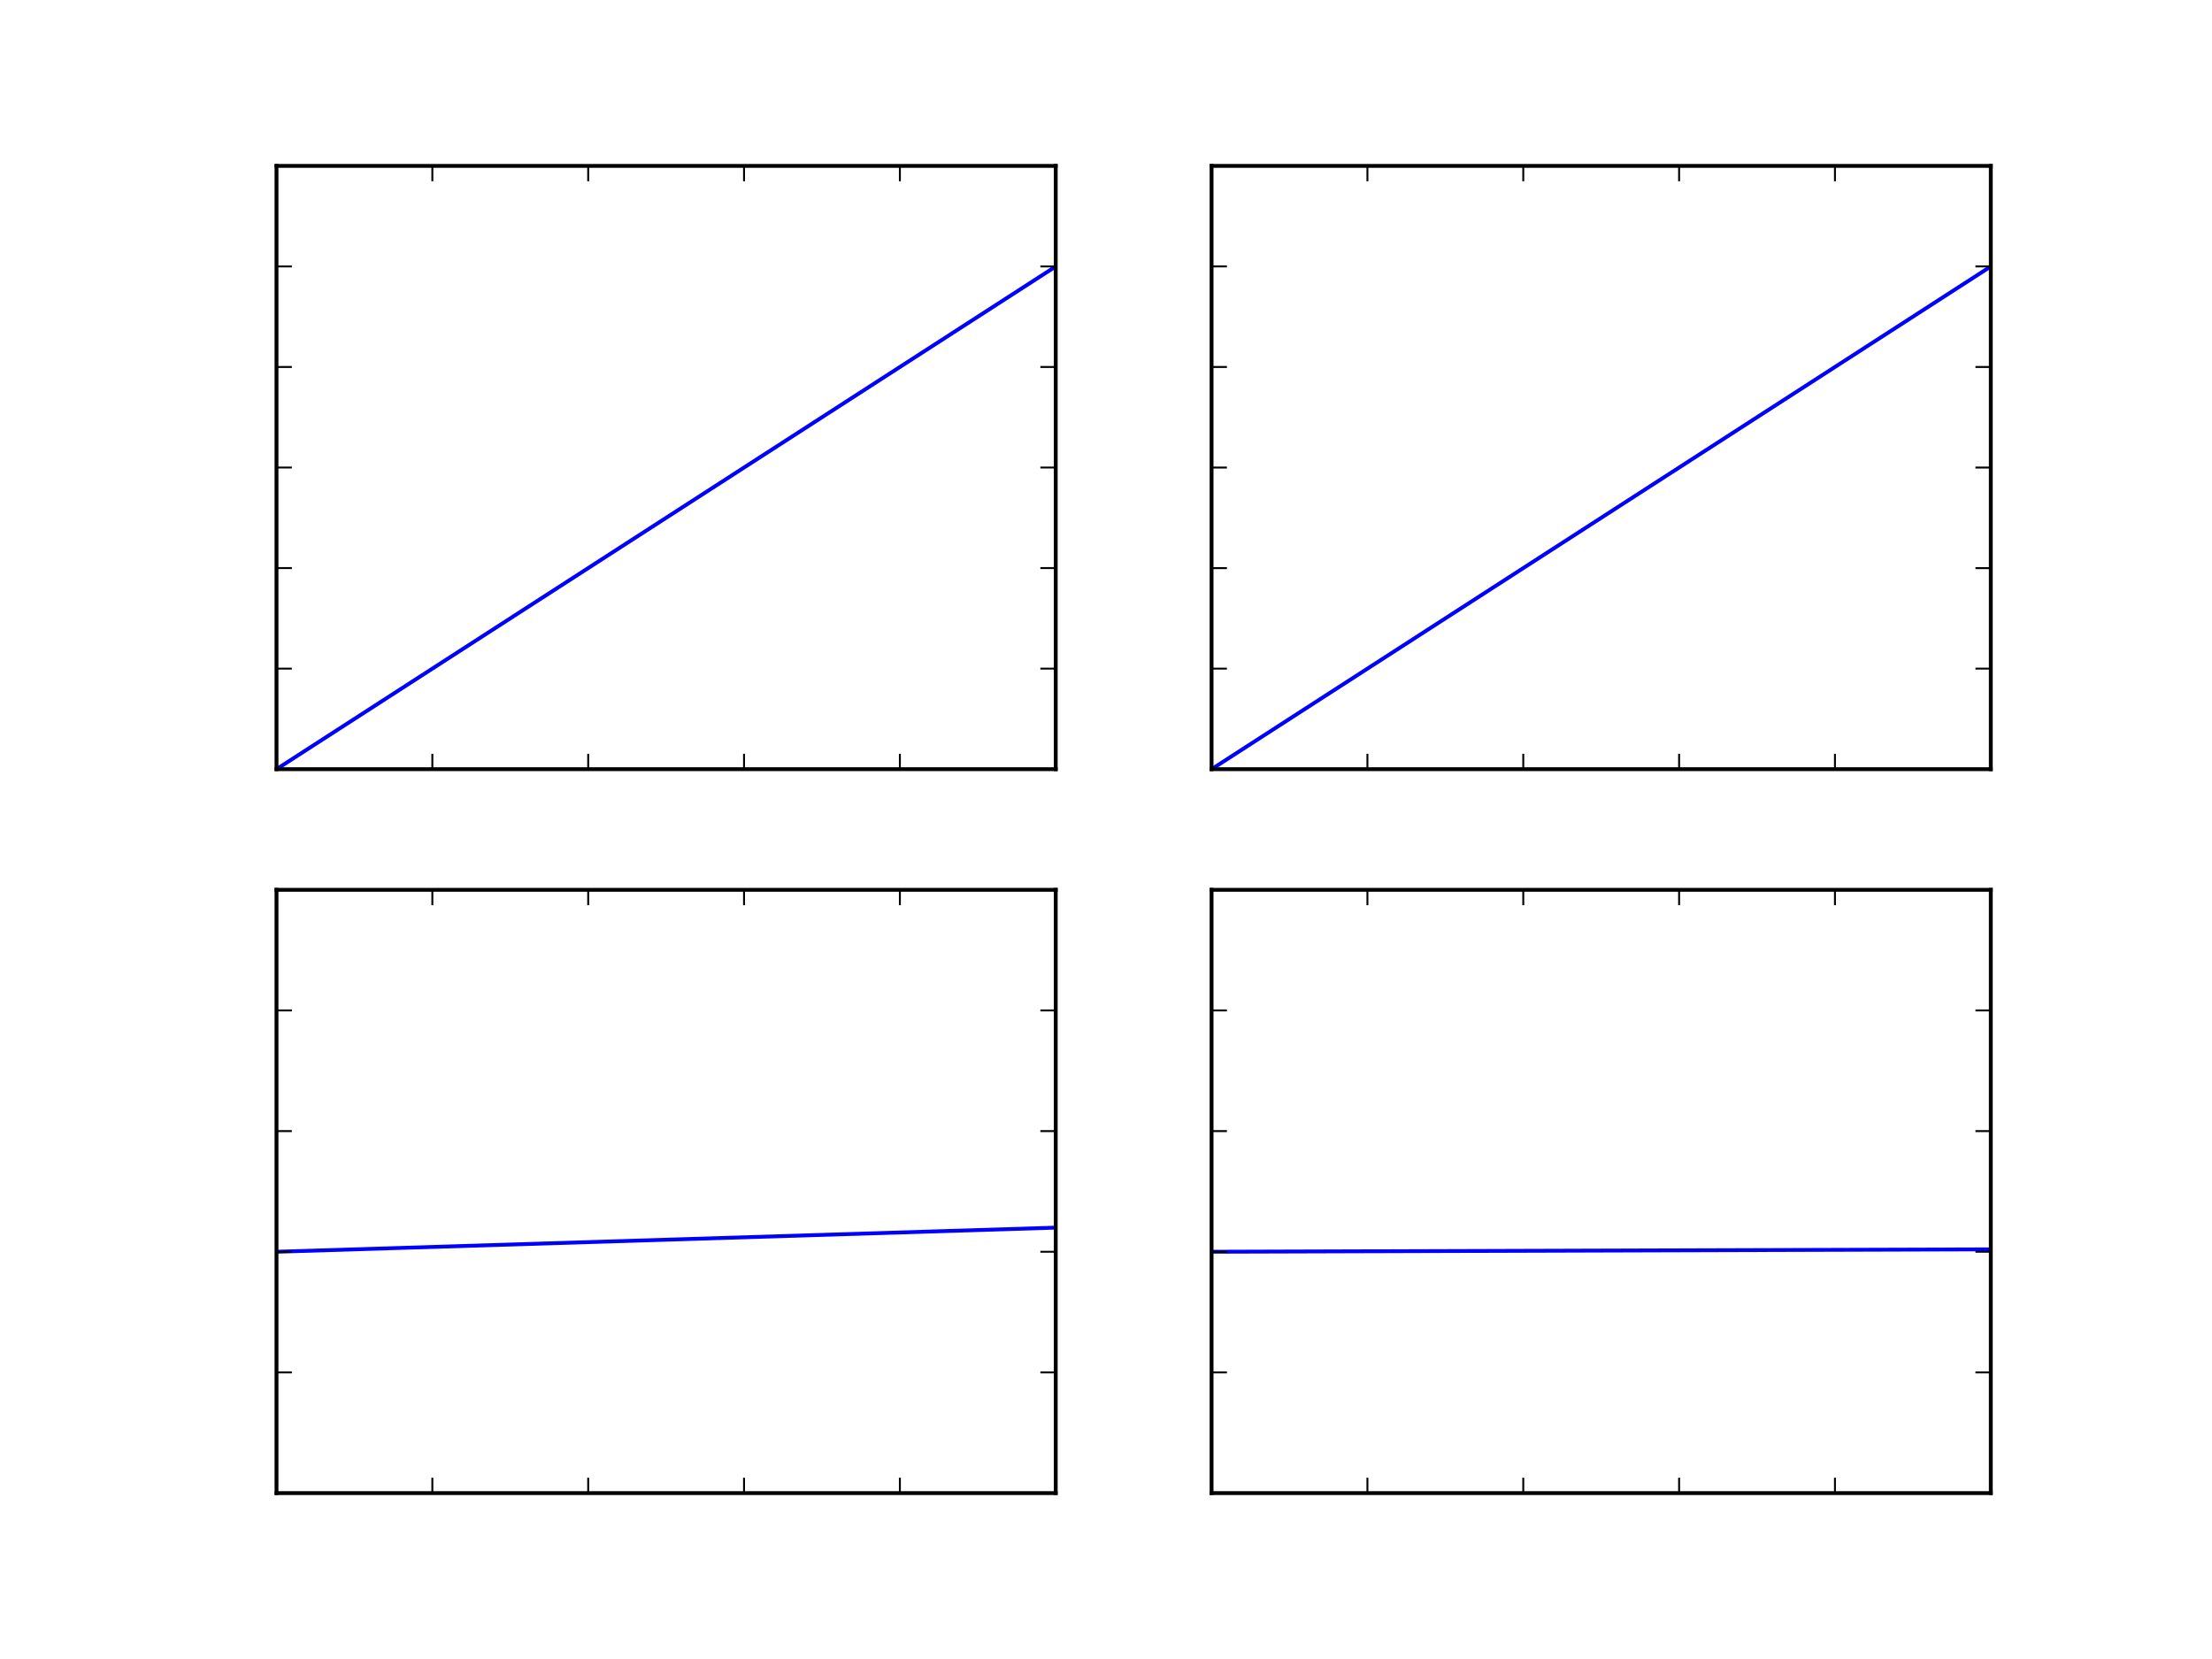
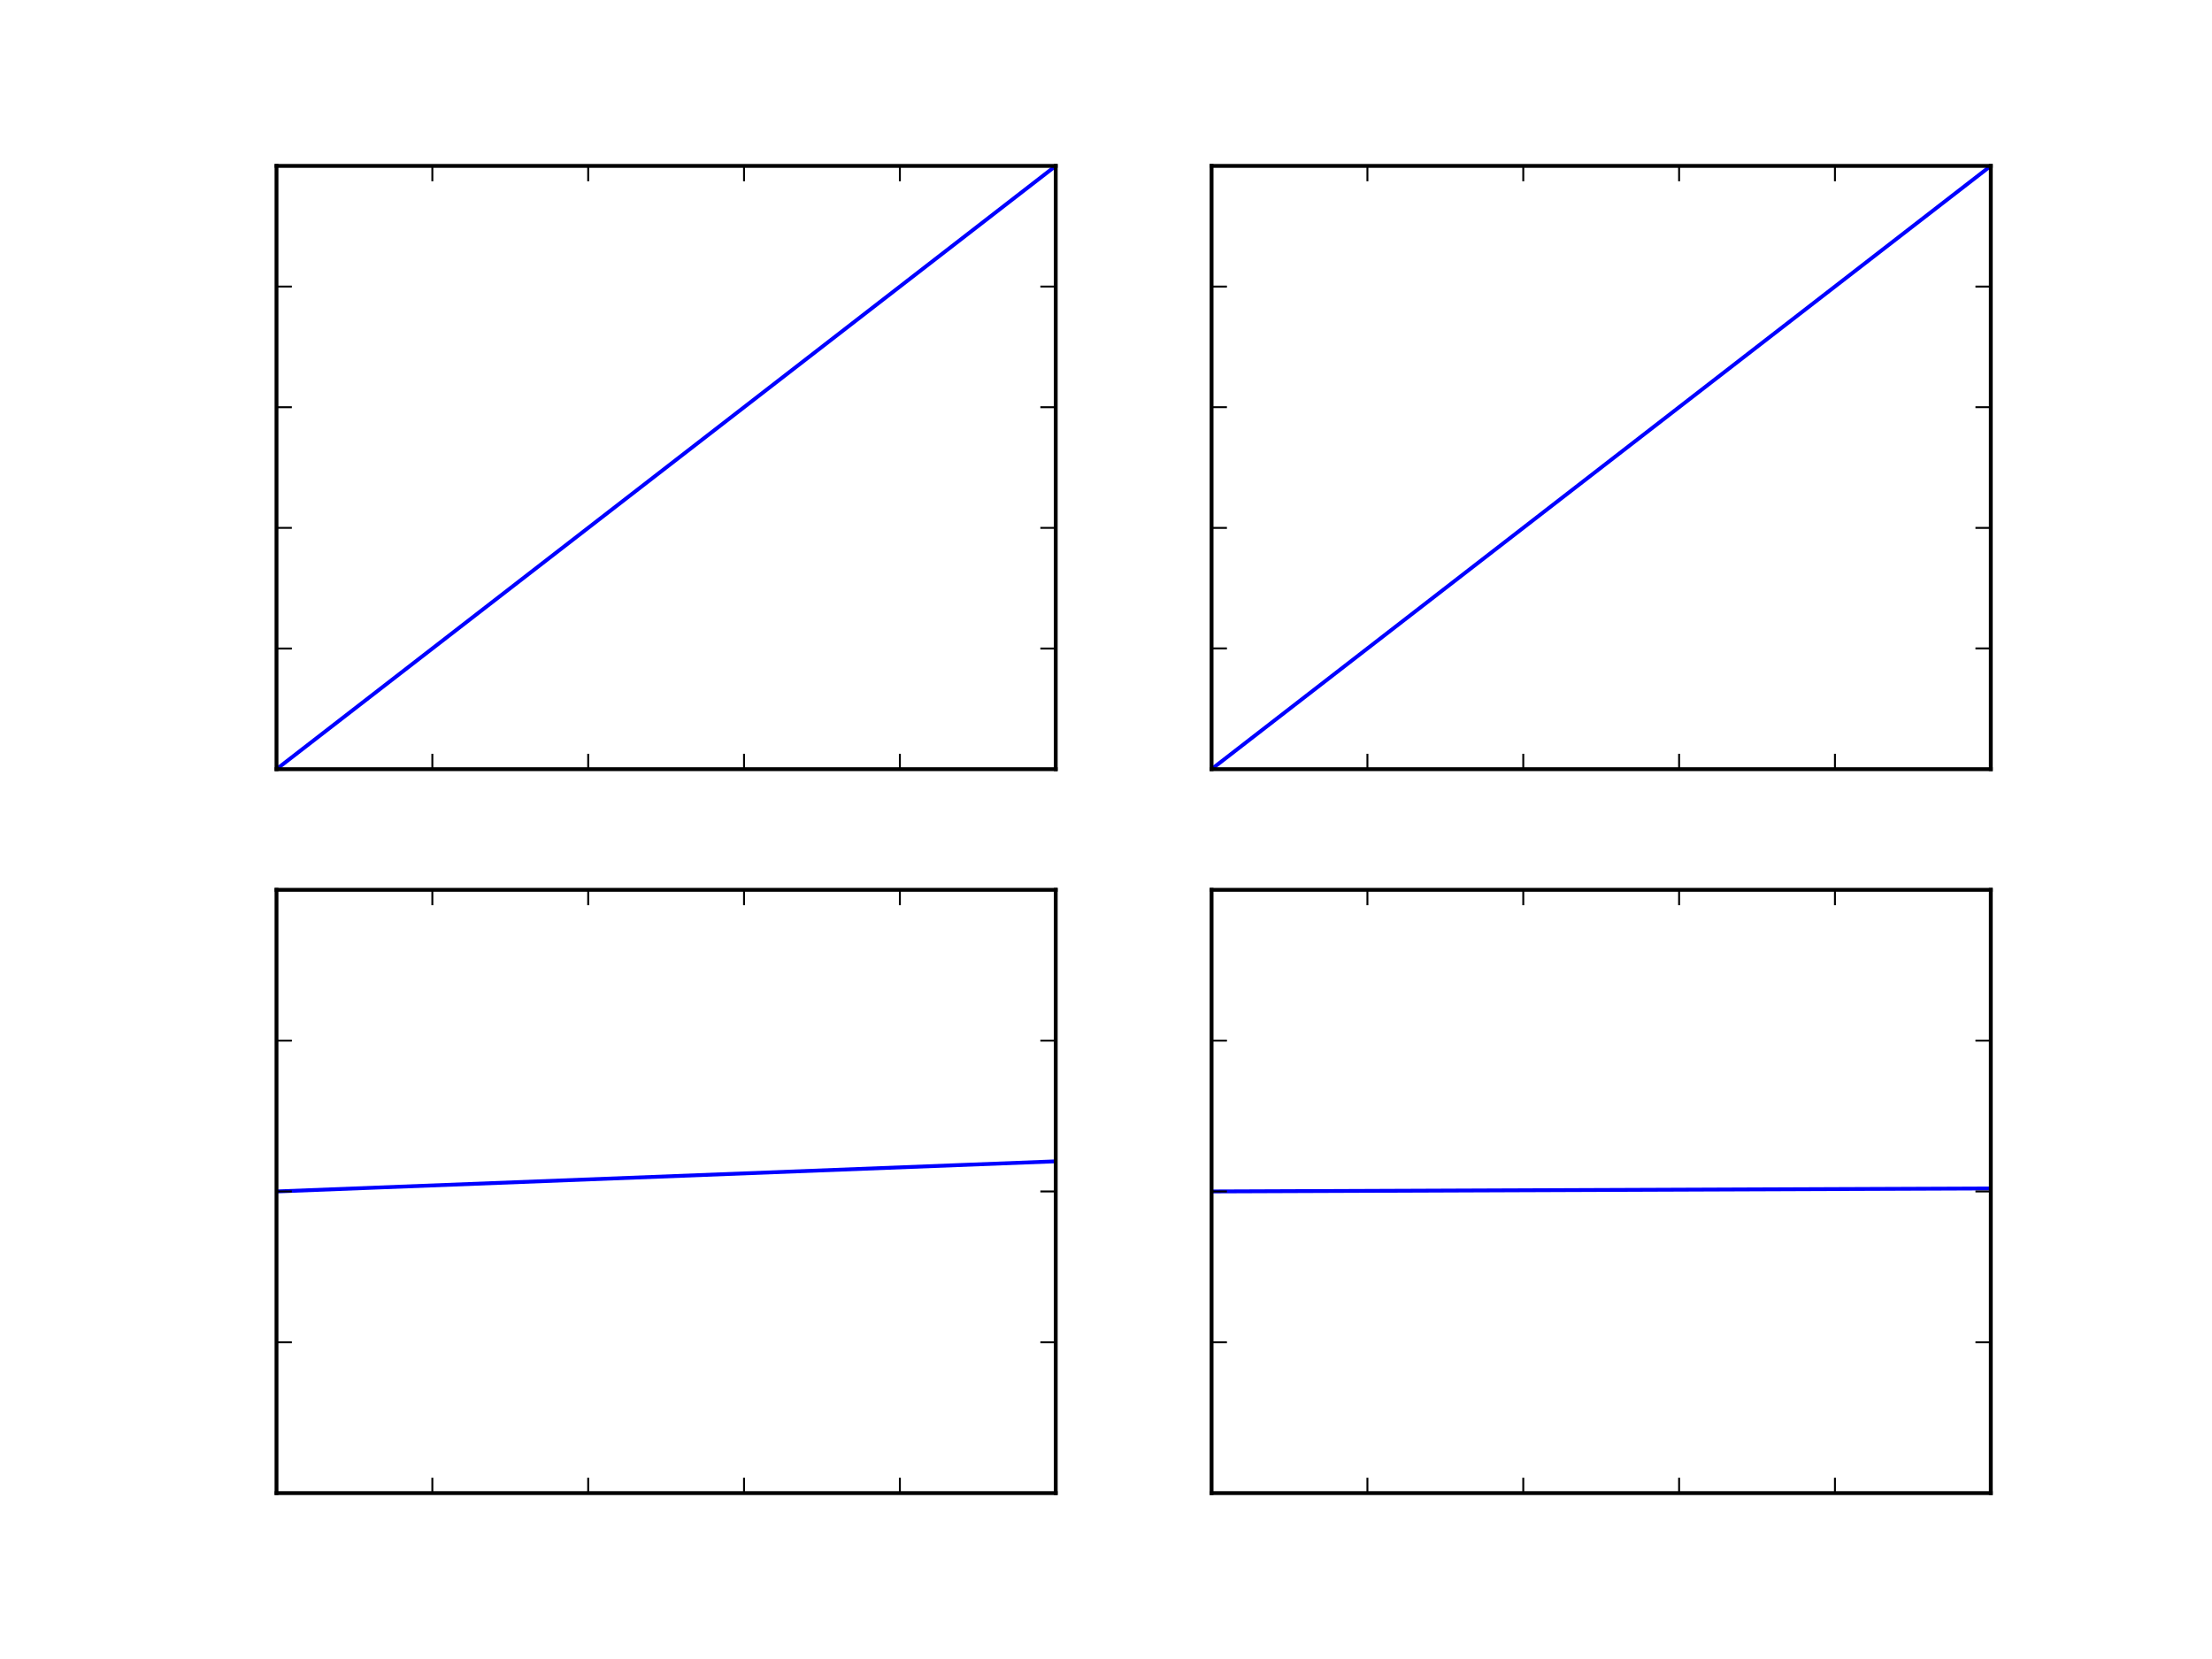
<svg xmlns="http://www.w3.org/2000/svg" xmlns:xlink="http://www.w3.org/1999/xlink" height="432pt" version="1.1" viewBox="0 0 576 432" width="576pt">
  <defs>
    <style type="text/css">
*{stroke-linecap:butt;stroke-linejoin:round;}
  </style>
  </defs>
  <g id="figure_1">
    <g id="patch_1">
      <path d="M 0 432  L 576 432  L 576 0  L 0 0  z " style="fill:#ffffff;" />
    </g>
    <g id="axes_1">
      <g id="patch_2">
        <path d="M 72 200.291  L 274.909 200.291  L 274.909 43.2  L 72 43.2  z " style="fill:#ffffff;" />
      </g>
      <g id="line2d_1">
-         <path clip-path="url(#p86650bd6c3)" d="M 72 200.291  L 274.909 69.381  " style="fill:none;stroke:#0000ff;stroke-linecap:square;" />
+         <path clip-path="url(#p361f47762d)" d="M 72 200.291  L 274.909 43.199  " style="fill:none;stroke:#0000ff;stroke-linecap:square;" />
      </g>
      <g id="patch_3">
        <path d="M 72 200.291  L 72 43.199  " style="fill:none;stroke:#000000;stroke-linecap:square;stroke-linejoin:miter;" />
      </g>
      <g id="patch_4">
        <path d="M 274.909 200.291  L 274.909 43.199  " style="fill:none;stroke:#000000;stroke-linecap:square;stroke-linejoin:miter;" />
      </g>
      <g id="patch_5">
        <path d="M 72 200.291  L 274.909 200.291  " style="fill:none;stroke:#000000;stroke-linecap:square;stroke-linejoin:miter;" />
      </g>
      <g id="patch_6">
        <path d="M 72 43.2  L 274.909 43.2  " style="fill:none;stroke:#000000;stroke-linecap:square;stroke-linejoin:miter;" />
      </g>
      <g id="matplotlib.axis_1">
        <g id="xtick_1">
          <g id="line2d_2">
            <defs>
-               <path d="M 0 0  L 0 -4  " id="m008d43d6f8" style="stroke:#000000;stroke-width:0.5;" />
+               <path d="M 0 0  L 0 -4  " id="m4a49543a7b" style="stroke:#000000;stroke-width:0.5;" />
            </defs>
            <g>
-               <use style="stroke:#000000;stroke-width:0.5;" x="72.0" xlink:href="#m008d43d6f8" y="200.291" />
+               <use style="stroke:#000000;stroke-width:0.5;" x="72" xlink:href="#m4a49543a7b" y="200.291" />
            </g>
          </g>
          <g id="line2d_3">
            <defs>
-               <path d="M 0 0  L 0 4  " id="mb1b9f705ab" style="stroke:#000000;stroke-width:0.5;" />
+               <path d="M 0 0  L 0 4  " id="m1f573dd853" style="stroke:#000000;stroke-width:0.5;" />
            </defs>
            <g>
-               <use style="stroke:#000000;stroke-width:0.5;" x="72.0" xlink:href="#mb1b9f705ab" y="43.2" />
+               <use style="stroke:#000000;stroke-width:0.5;" x="72" xlink:href="#m1f573dd853" y="43.2" />
            </g>
          </g>
        </g>
        <g id="xtick_2">
          <g id="line2d_4">
            <g>
-               <use style="stroke:#000000;stroke-width:0.5;" x="112.582" xlink:href="#m008d43d6f8" y="200.291" />
+               <use style="stroke:#000000;stroke-width:0.5;" x="112.582" xlink:href="#m4a49543a7b" y="200.291" />
            </g>
          </g>
          <g id="line2d_5">
            <g>
-               <use style="stroke:#000000;stroke-width:0.5;" x="112.582" xlink:href="#mb1b9f705ab" y="43.2" />
+               <use style="stroke:#000000;stroke-width:0.5;" x="112.582" xlink:href="#m1f573dd853" y="43.2" />
            </g>
          </g>
        </g>
        <g id="xtick_3">
          <g id="line2d_6">
            <g>
-               <use style="stroke:#000000;stroke-width:0.5;" x="153.164" xlink:href="#m008d43d6f8" y="200.291" />
+               <use style="stroke:#000000;stroke-width:0.5;" x="153.164" xlink:href="#m4a49543a7b" y="200.291" />
            </g>
          </g>
          <g id="line2d_7">
            <g>
-               <use style="stroke:#000000;stroke-width:0.5;" x="153.164" xlink:href="#mb1b9f705ab" y="43.2" />
+               <use style="stroke:#000000;stroke-width:0.5;" x="153.164" xlink:href="#m1f573dd853" y="43.2" />
            </g>
          </g>
        </g>
        <g id="xtick_4">
          <g id="line2d_8">
            <g>
-               <use style="stroke:#000000;stroke-width:0.5;" x="193.745" xlink:href="#m008d43d6f8" y="200.291" />
+               <use style="stroke:#000000;stroke-width:0.5;" x="193.745" xlink:href="#m4a49543a7b" y="200.291" />
            </g>
          </g>
          <g id="line2d_9">
            <g>
-               <use style="stroke:#000000;stroke-width:0.5;" x="193.745" xlink:href="#mb1b9f705ab" y="43.2" />
+               <use style="stroke:#000000;stroke-width:0.5;" x="193.745" xlink:href="#m1f573dd853" y="43.2" />
            </g>
          </g>
        </g>
        <g id="xtick_5">
          <g id="line2d_10">
            <g>
-               <use style="stroke:#000000;stroke-width:0.5;" x="234.327" xlink:href="#m008d43d6f8" y="200.291" />
+               <use style="stroke:#000000;stroke-width:0.5;" x="234.327" xlink:href="#m4a49543a7b" y="200.291" />
            </g>
          </g>
          <g id="line2d_11">
            <g>
-               <use style="stroke:#000000;stroke-width:0.5;" x="234.327" xlink:href="#mb1b9f705ab" y="43.2" />
+               <use style="stroke:#000000;stroke-width:0.5;" x="234.327" xlink:href="#m1f573dd853" y="43.2" />
            </g>
          </g>
        </g>
        <g id="xtick_6">
          <g id="line2d_12">
            <g>
-               <use style="stroke:#000000;stroke-width:0.5;" x="274.909" xlink:href="#m008d43d6f8" y="200.291" />
+               <use style="stroke:#000000;stroke-width:0.5;" x="274.909" xlink:href="#m4a49543a7b" y="200.291" />
            </g>
          </g>
          <g id="line2d_13">
            <g>
-               <use style="stroke:#000000;stroke-width:0.5;" x="274.909" xlink:href="#mb1b9f705ab" y="43.2" />
+               <use style="stroke:#000000;stroke-width:0.5;" x="274.909" xlink:href="#m1f573dd853" y="43.2" />
            </g>
          </g>
        </g>
      </g>
      <g id="matplotlib.axis_2">
        <g id="ytick_1">
          <g id="line2d_14">
            <defs>
-               <path d="M 0 0  L 4 0  " id="m699ebcfdc6" style="stroke:#000000;stroke-width:0.5;" />
+               <path d="M 0 0  L 4 0  " id="m3cbea2feae" style="stroke:#000000;stroke-width:0.5;" />
            </defs>
            <g>
-               <use style="stroke:#000000;stroke-width:0.5;" x="72.0" xlink:href="#m699ebcfdc6" y="200.291" />
+               <use style="stroke:#000000;stroke-width:0.5;" x="72" xlink:href="#m3cbea2feae" y="200.291" />
            </g>
          </g>
          <g id="line2d_15">
            <defs>
-               <path d="M 0 0  L -4 0  " id="m2e77741514" style="stroke:#000000;stroke-width:0.5;" />
+               <path d="M 0 0  L -4 0  " id="mbcbe9233f6" style="stroke:#000000;stroke-width:0.5;" />
            </defs>
            <g>
-               <use style="stroke:#000000;stroke-width:0.5;" x="274.909" xlink:href="#m2e77741514" y="200.291" />
+               <use style="stroke:#000000;stroke-width:0.5;" x="274.909" xlink:href="#mbcbe9233f6" y="200.291" />
            </g>
          </g>
        </g>
        <g id="ytick_2">
          <g id="line2d_16">
            <g>
-               <use style="stroke:#000000;stroke-width:0.5;" x="72.0" xlink:href="#m699ebcfdc6" y="174.109" />
+               <use style="stroke:#000000;stroke-width:0.5;" x="72" xlink:href="#m3cbea2feae" y="168.873" />
            </g>
          </g>
          <g id="line2d_17">
            <g>
-               <use style="stroke:#000000;stroke-width:0.5;" x="274.909" xlink:href="#m2e77741514" y="174.109" />
+               <use style="stroke:#000000;stroke-width:0.5;" x="274.909" xlink:href="#mbcbe9233f6" y="168.873" />
            </g>
          </g>
        </g>
        <g id="ytick_3">
          <g id="line2d_18">
            <g>
-               <use style="stroke:#000000;stroke-width:0.5;" x="72.0" xlink:href="#m699ebcfdc6" y="147.928" />
+               <use style="stroke:#000000;stroke-width:0.5;" x="72" xlink:href="#m3cbea2feae" y="137.455" />
            </g>
          </g>
          <g id="line2d_19">
            <g>
-               <use style="stroke:#000000;stroke-width:0.5;" x="274.909" xlink:href="#m2e77741514" y="147.928" />
+               <use style="stroke:#000000;stroke-width:0.5;" x="274.909" xlink:href="#mbcbe9233f6" y="137.455" />
            </g>
          </g>
        </g>
        <g id="ytick_4">
          <g id="line2d_20">
            <g>
-               <use style="stroke:#000000;stroke-width:0.5;" x="72.0" xlink:href="#m699ebcfdc6" y="121.744" />
+               <use style="stroke:#000000;stroke-width:0.5;" x="72" xlink:href="#m3cbea2feae" y="106.035" />
            </g>
          </g>
          <g id="line2d_21">
            <g>
-               <use style="stroke:#000000;stroke-width:0.5;" x="274.909" xlink:href="#m2e77741514" y="121.744" />
+               <use style="stroke:#000000;stroke-width:0.5;" x="274.909" xlink:href="#mbcbe9233f6" y="106.035" />
            </g>
          </g>
        </g>
        <g id="ytick_5">
          <g id="line2d_22">
            <g>
-               <use style="stroke:#000000;stroke-width:0.5;" x="72.0" xlink:href="#m699ebcfdc6" y="95.562" />
+               <use style="stroke:#000000;stroke-width:0.5;" x="72" xlink:href="#m3cbea2feae" y="74.617" />
            </g>
          </g>
          <g id="line2d_23">
            <g>
-               <use style="stroke:#000000;stroke-width:0.5;" x="274.909" xlink:href="#m2e77741514" y="95.562" />
+               <use style="stroke:#000000;stroke-width:0.5;" x="274.909" xlink:href="#mbcbe9233f6" y="74.617" />
            </g>
          </g>
        </g>
        <g id="ytick_6">
          <g id="line2d_24">
            <g>
-               <use style="stroke:#000000;stroke-width:0.5;" x="72.0" xlink:href="#m699ebcfdc6" y="69.381" />
+               <use style="stroke:#000000;stroke-width:0.5;" x="72" xlink:href="#m3cbea2feae" y="43.199" />
            </g>
          </g>
          <g id="line2d_25">
            <g>
-               <use style="stroke:#000000;stroke-width:0.5;" x="274.909" xlink:href="#m2e77741514" y="69.381" />
-             </g>
-           </g>
-         </g>
-         <g id="ytick_7">
-           <g id="line2d_26">
-             <g>
-               <use style="stroke:#000000;stroke-width:0.5;" x="72.0" xlink:href="#m699ebcfdc6" y="43.199" />
-             </g>
-           </g>
-           <g id="line2d_27">
-             <g>
-               <use style="stroke:#000000;stroke-width:0.5;" x="274.909" xlink:href="#m2e77741514" y="43.199" />
+               <use style="stroke:#000000;stroke-width:0.5;" x="274.909" xlink:href="#mbcbe9233f6" y="43.199" />
            </g>
          </g>
        </g>
      </g>
    </g>
    <g id="axes_2">
      <g id="patch_7">
        <path d="M 315.491 200.291  L 518.4 200.291  L 518.4 43.2  L 315.491 43.2  z " style="fill:#ffffff;" />
      </g>
-       <g id="line2d_28">
-         <path clip-path="url(#pd5a1310225)" d="M 315.491 200.297  L 518.4 69.375  " style="fill:none;stroke:#0000ff;stroke-linecap:square;" />
+       <g id="line2d_26">
+         <path clip-path="url(#p9ad5a46a37)" d="M 315.491 200.281  L 518.4 43.188  " style="fill:none;stroke:#0000ff;stroke-linecap:square;" />
      </g>
      <g id="patch_8">
-         <path d="M 315.491 200.297  L 315.491 43.203  " style="fill:none;stroke:#000000;stroke-linecap:square;stroke-linejoin:miter;" />
+         <path d="M 315.491 200.281  L 315.491 43.188  " style="fill:none;stroke:#000000;stroke-linecap:square;stroke-linejoin:miter;" />
      </g>
      <g id="patch_9">
-         <path d="M 518.4 200.297  L 518.4 43.203  " style="fill:none;stroke:#000000;stroke-linecap:square;stroke-linejoin:miter;" />
+         <path d="M 518.4 200.281  L 518.4 43.188  " style="fill:none;stroke:#000000;stroke-linecap:square;stroke-linejoin:miter;" />
      </g>
      <g id="patch_10">
        <path d="M 315.491 200.291  L 518.4 200.291  " style="fill:none;stroke:#000000;stroke-linecap:square;stroke-linejoin:miter;" />
      </g>
      <g id="patch_11">
        <path d="M 315.491 43.2  L 518.4 43.2  " style="fill:none;stroke:#000000;stroke-linecap:square;stroke-linejoin:miter;" />
      </g>
      <g id="matplotlib.axis_3">
        <g id="xtick_7">
+           <g id="line2d_27">
+             <g>
+               <use style="stroke:#000000;stroke-width:0.5;" x="315.491" xlink:href="#m4a49543a7b" y="200.291" />
+             </g>
+           </g>
+           <g id="line2d_28">
+             <g>
+               <use style="stroke:#000000;stroke-width:0.5;" x="315.491" xlink:href="#m1f573dd853" y="43.2" />
+             </g>
+           </g>
+         </g>
+         <g id="xtick_8">
          <g id="line2d_29">
            <g>
-               <use style="stroke:#000000;stroke-width:0.5;" x="315.491" xlink:href="#m008d43d6f8" y="200.291" />
+               <use style="stroke:#000000;stroke-width:0.5;" x="356.073" xlink:href="#m4a49543a7b" y="200.291" />
            </g>
          </g>
          <g id="line2d_30">
            <g>
-               <use style="stroke:#000000;stroke-width:0.5;" x="315.491" xlink:href="#mb1b9f705ab" y="43.2" />
-             </g>
-           </g>
-         </g>
-         <g id="xtick_8">
+               <use style="stroke:#000000;stroke-width:0.5;" x="356.073" xlink:href="#m1f573dd853" y="43.2" />
+             </g>
+           </g>
+         </g>
+         <g id="xtick_9">
          <g id="line2d_31">
            <g>
-               <use style="stroke:#000000;stroke-width:0.5;" x="356.073" xlink:href="#m008d43d6f8" y="200.291" />
+               <use style="stroke:#000000;stroke-width:0.5;" x="396.655" xlink:href="#m4a49543a7b" y="200.291" />
            </g>
          </g>
          <g id="line2d_32">
            <g>
-               <use style="stroke:#000000;stroke-width:0.5;" x="356.073" xlink:href="#mb1b9f705ab" y="43.2" />
-             </g>
-           </g>
-         </g>
-         <g id="xtick_9">
+               <use style="stroke:#000000;stroke-width:0.5;" x="396.655" xlink:href="#m1f573dd853" y="43.2" />
+             </g>
+           </g>
+         </g>
+         <g id="xtick_10">
          <g id="line2d_33">
            <g>
-               <use style="stroke:#000000;stroke-width:0.5;" x="396.655" xlink:href="#m008d43d6f8" y="200.291" />
+               <use style="stroke:#000000;stroke-width:0.5;" x="437.236" xlink:href="#m4a49543a7b" y="200.291" />
            </g>
          </g>
          <g id="line2d_34">
            <g>
-               <use style="stroke:#000000;stroke-width:0.5;" x="396.655" xlink:href="#mb1b9f705ab" y="43.2" />
-             </g>
-           </g>
-         </g>
-         <g id="xtick_10">
+               <use style="stroke:#000000;stroke-width:0.5;" x="437.236" xlink:href="#m1f573dd853" y="43.2" />
+             </g>
+           </g>
+         </g>
+         <g id="xtick_11">
          <g id="line2d_35">
            <g>
-               <use style="stroke:#000000;stroke-width:0.5;" x="437.236" xlink:href="#m008d43d6f8" y="200.291" />
+               <use style="stroke:#000000;stroke-width:0.5;" x="477.818" xlink:href="#m4a49543a7b" y="200.291" />
            </g>
          </g>
          <g id="line2d_36">
            <g>
-               <use style="stroke:#000000;stroke-width:0.5;" x="437.236" xlink:href="#mb1b9f705ab" y="43.2" />
-             </g>
-           </g>
-         </g>
-         <g id="xtick_11">
+               <use style="stroke:#000000;stroke-width:0.5;" x="477.818" xlink:href="#m1f573dd853" y="43.2" />
+             </g>
+           </g>
+         </g>
+         <g id="xtick_12">
          <g id="line2d_37">
            <g>
-               <use style="stroke:#000000;stroke-width:0.5;" x="477.818" xlink:href="#m008d43d6f8" y="200.291" />
+               <use style="stroke:#000000;stroke-width:0.5;" x="518.4" xlink:href="#m4a49543a7b" y="200.291" />
            </g>
          </g>
          <g id="line2d_38">
            <g>
-               <use style="stroke:#000000;stroke-width:0.5;" x="477.818" xlink:href="#mb1b9f705ab" y="43.2" />
-             </g>
-           </g>
-         </g>
-         <g id="xtick_12">
+               <use style="stroke:#000000;stroke-width:0.5;" x="518.4" xlink:href="#m1f573dd853" y="43.2" />
+             </g>
+           </g>
+         </g>
+       </g>
+       <g id="matplotlib.axis_4">
+         <g id="ytick_7">
          <g id="line2d_39">
            <g>
-               <use style="stroke:#000000;stroke-width:0.5;" x="518.4" xlink:href="#m008d43d6f8" y="200.291" />
+               <use style="stroke:#000000;stroke-width:0.5;" x="315.491" xlink:href="#m3cbea2feae" y="200.281" />
            </g>
          </g>
          <g id="line2d_40">
            <g>
-               <use style="stroke:#000000;stroke-width:0.5;" x="518.4" xlink:href="#mb1b9f705ab" y="43.2" />
-             </g>
-           </g>
-         </g>
-       </g>
-       <g id="matplotlib.axis_4">
+               <use style="stroke:#000000;stroke-width:0.5;" x="518.4" xlink:href="#mbcbe9233f6" y="200.281" />
+             </g>
+           </g>
+         </g>
        <g id="ytick_8">
          <g id="line2d_41">
            <g>
-               <use style="stroke:#000000;stroke-width:0.5;" x="315.491" xlink:href="#m699ebcfdc6" y="200.297" />
+               <use style="stroke:#000000;stroke-width:0.5;" x="315.491" xlink:href="#m3cbea2feae" y="168.844" />
            </g>
          </g>
          <g id="line2d_42">
            <g>
-               <use style="stroke:#000000;stroke-width:0.5;" x="518.4" xlink:href="#m2e77741514" y="200.297" />
+               <use style="stroke:#000000;stroke-width:0.5;" x="518.4" xlink:href="#mbcbe9233f6" y="168.844" />
            </g>
          </g>
        </g>
        <g id="ytick_9">
          <g id="line2d_43">
            <g>
-               <use style="stroke:#000000;stroke-width:0.5;" x="315.491" xlink:href="#m699ebcfdc6" y="174.109" />
+               <use style="stroke:#000000;stroke-width:0.5;" x="315.491" xlink:href="#m3cbea2feae" y="137.469" />
            </g>
          </g>
          <g id="line2d_44">
            <g>
-               <use style="stroke:#000000;stroke-width:0.5;" x="518.4" xlink:href="#m2e77741514" y="174.109" />
+               <use style="stroke:#000000;stroke-width:0.5;" x="518.4" xlink:href="#mbcbe9233f6" y="137.469" />
            </g>
          </g>
        </g>
        <g id="ytick_10">
          <g id="line2d_45">
            <g>
-               <use style="stroke:#000000;stroke-width:0.5;" x="315.491" xlink:href="#m699ebcfdc6" y="147.938" />
+               <use style="stroke:#000000;stroke-width:0.5;" x="315.491" xlink:href="#m3cbea2feae" y="106.031" />
            </g>
          </g>
          <g id="line2d_46">
            <g>
-               <use style="stroke:#000000;stroke-width:0.5;" x="518.4" xlink:href="#m2e77741514" y="147.938" />
+               <use style="stroke:#000000;stroke-width:0.5;" x="518.4" xlink:href="#mbcbe9233f6" y="106.031" />
            </g>
          </g>
        </g>
        <g id="ytick_11">
          <g id="line2d_47">
            <g>
-               <use style="stroke:#000000;stroke-width:0.5;" x="315.491" xlink:href="#m699ebcfdc6" y="121.75" />
+               <use style="stroke:#000000;stroke-width:0.5;" x="315.491" xlink:href="#m3cbea2feae" y="74.625" />
            </g>
          </g>
          <g id="line2d_48">
            <g>
-               <use style="stroke:#000000;stroke-width:0.5;" x="518.4" xlink:href="#m2e77741514" y="121.75" />
+               <use style="stroke:#000000;stroke-width:0.5;" x="518.4" xlink:href="#mbcbe9233f6" y="74.625" />
            </g>
          </g>
        </g>
        <g id="ytick_12">
          <g id="line2d_49">
            <g>
-               <use style="stroke:#000000;stroke-width:0.5;" x="315.491" xlink:href="#m699ebcfdc6" y="95.562" />
+               <use style="stroke:#000000;stroke-width:0.5;" x="315.491" xlink:href="#m3cbea2feae" y="43.188" />
            </g>
          </g>
          <g id="line2d_50">
            <g>
-               <use style="stroke:#000000;stroke-width:0.5;" x="518.4" xlink:href="#m2e77741514" y="95.562" />
-             </g>
-           </g>
-         </g>
-         <g id="ytick_13">
-           <g id="line2d_51">
-             <g>
-               <use style="stroke:#000000;stroke-width:0.5;" x="315.491" xlink:href="#m699ebcfdc6" y="69.375" />
-             </g>
-           </g>
-           <g id="line2d_52">
-             <g>
-               <use style="stroke:#000000;stroke-width:0.5;" x="518.4" xlink:href="#m2e77741514" y="69.375" />
-             </g>
-           </g>
-         </g>
-         <g id="ytick_14">
-           <g id="line2d_53">
-             <g>
-               <use style="stroke:#000000;stroke-width:0.5;" x="315.491" xlink:href="#m699ebcfdc6" y="43.203" />
-             </g>
-           </g>
-           <g id="line2d_54">
-             <g>
-               <use style="stroke:#000000;stroke-width:0.5;" x="518.4" xlink:href="#m2e77741514" y="43.203" />
+               <use style="stroke:#000000;stroke-width:0.5;" x="518.4" xlink:href="#mbcbe9233f6" y="43.188" />
            </g>
          </g>
        </g>
      </g>
    </g>
    <g id="axes_3">
      <g id="patch_12">
        <path d="M 72 388.8  L 274.909 388.8  L 274.909 231.709  L 72 231.709  z " style="fill:#ffffff;" />
      </g>
-       <g id="line2d_55">
-         <path clip-path="url(#p4d9b329dcf)" d="M 72 325.953  L 274.909 319.672  " style="fill:none;stroke:#0000ff;stroke-linecap:square;" />
+       <g id="line2d_51">
+         <path clip-path="url(#p8a53b69645)" d="M 72 310.25  L 274.909 302.406  " style="fill:none;stroke:#0000ff;stroke-linecap:square;" />
      </g>
      <g id="patch_13">
-         <path d="M 72 388.789  L 72 231.703  " style="fill:none;stroke:#000000;stroke-linecap:square;stroke-linejoin:miter;" />
+         <path d="M 72 388.797  L 72 231.703  " style="fill:none;stroke:#000000;stroke-linecap:square;stroke-linejoin:miter;" />
      </g>
      <g id="patch_14">
-         <path d="M 274.909 388.789  L 274.909 231.703  " style="fill:none;stroke:#000000;stroke-linecap:square;stroke-linejoin:miter;" />
+         <path d="M 274.909 388.797  L 274.909 231.703  " style="fill:none;stroke:#000000;stroke-linecap:square;stroke-linejoin:miter;" />
      </g>
      <g id="patch_15">
        <path d="M 72 388.8  L 274.909 388.8  " style="fill:none;stroke:#000000;stroke-linecap:square;stroke-linejoin:miter;" />
      </g>
      <g id="patch_16">
        <path d="M 72 231.709  L 274.909 231.709  " style="fill:none;stroke:#000000;stroke-linecap:square;stroke-linejoin:miter;" />
      </g>
      <g id="matplotlib.axis_5">
        <g id="xtick_13">
+           <g id="line2d_52">
+             <g>
+               <use style="stroke:#000000;stroke-width:0.5;" x="72" xlink:href="#m4a49543a7b" y="388.8" />
+             </g>
+           </g>
+           <g id="line2d_53">
+             <g>
+               <use style="stroke:#000000;stroke-width:0.5;" x="72" xlink:href="#m1f573dd853" y="231.709" />
+             </g>
+           </g>
+         </g>
+         <g id="xtick_14">
+           <g id="line2d_54">
+             <g>
+               <use style="stroke:#000000;stroke-width:0.5;" x="112.582" xlink:href="#m4a49543a7b" y="388.8" />
+             </g>
+           </g>
+           <g id="line2d_55">
+             <g>
+               <use style="stroke:#000000;stroke-width:0.5;" x="112.582" xlink:href="#m1f573dd853" y="231.709" />
+             </g>
+           </g>
+         </g>
+         <g id="xtick_15">
          <g id="line2d_56">
            <g>
-               <use style="stroke:#000000;stroke-width:0.5;" x="72.0" xlink:href="#m008d43d6f8" y="388.8" />
+               <use style="stroke:#000000;stroke-width:0.5;" x="153.164" xlink:href="#m4a49543a7b" y="388.8" />
            </g>
          </g>
          <g id="line2d_57">
            <g>
-               <use style="stroke:#000000;stroke-width:0.5;" x="72.0" xlink:href="#mb1b9f705ab" y="231.709" />
-             </g>
-           </g>
-         </g>
-         <g id="xtick_14">
+               <use style="stroke:#000000;stroke-width:0.5;" x="153.164" xlink:href="#m1f573dd853" y="231.709" />
+             </g>
+           </g>
+         </g>
+         <g id="xtick_16">
          <g id="line2d_58">
            <g>
-               <use style="stroke:#000000;stroke-width:0.5;" x="112.582" xlink:href="#m008d43d6f8" y="388.8" />
+               <use style="stroke:#000000;stroke-width:0.5;" x="193.745" xlink:href="#m4a49543a7b" y="388.8" />
            </g>
          </g>
          <g id="line2d_59">
            <g>
-               <use style="stroke:#000000;stroke-width:0.5;" x="112.582" xlink:href="#mb1b9f705ab" y="231.709" />
-             </g>
-           </g>
-         </g>
-         <g id="xtick_15">
+               <use style="stroke:#000000;stroke-width:0.5;" x="193.745" xlink:href="#m1f573dd853" y="231.709" />
+             </g>
+           </g>
+         </g>
+         <g id="xtick_17">
          <g id="line2d_60">
            <g>
-               <use style="stroke:#000000;stroke-width:0.5;" x="153.164" xlink:href="#m008d43d6f8" y="388.8" />
+               <use style="stroke:#000000;stroke-width:0.5;" x="234.327" xlink:href="#m4a49543a7b" y="388.8" />
            </g>
          </g>
          <g id="line2d_61">
            <g>
-               <use style="stroke:#000000;stroke-width:0.5;" x="153.164" xlink:href="#mb1b9f705ab" y="231.709" />
-             </g>
-           </g>
-         </g>
-         <g id="xtick_16">
+               <use style="stroke:#000000;stroke-width:0.5;" x="234.327" xlink:href="#m1f573dd853" y="231.709" />
+             </g>
+           </g>
+         </g>
+         <g id="xtick_18">
          <g id="line2d_62">
            <g>
-               <use style="stroke:#000000;stroke-width:0.5;" x="193.745" xlink:href="#m008d43d6f8" y="388.8" />
+               <use style="stroke:#000000;stroke-width:0.5;" x="274.909" xlink:href="#m4a49543a7b" y="388.8" />
            </g>
          </g>
          <g id="line2d_63">
            <g>
-               <use style="stroke:#000000;stroke-width:0.5;" x="193.745" xlink:href="#mb1b9f705ab" y="231.709" />
-             </g>
-           </g>
-         </g>
-         <g id="xtick_17">
+               <use style="stroke:#000000;stroke-width:0.5;" x="274.909" xlink:href="#m1f573dd853" y="231.709" />
+             </g>
+           </g>
+         </g>
+       </g>
+       <g id="matplotlib.axis_6">
+         <g id="ytick_13">
          <g id="line2d_64">
            <g>
-               <use style="stroke:#000000;stroke-width:0.5;" x="234.327" xlink:href="#m008d43d6f8" y="388.8" />
+               <use style="stroke:#000000;stroke-width:0.5;" x="72" xlink:href="#m3cbea2feae" y="388.797" />
            </g>
          </g>
          <g id="line2d_65">
            <g>
-               <use style="stroke:#000000;stroke-width:0.5;" x="234.327" xlink:href="#mb1b9f705ab" y="231.709" />
-             </g>
-           </g>
-         </g>
-         <g id="xtick_18">
+               <use style="stroke:#000000;stroke-width:0.5;" x="274.909" xlink:href="#mbcbe9233f6" y="388.797" />
+             </g>
+           </g>
+         </g>
+         <g id="ytick_14">
          <g id="line2d_66">
            <g>
-               <use style="stroke:#000000;stroke-width:0.5;" x="274.909" xlink:href="#m008d43d6f8" y="388.8" />
+               <use style="stroke:#000000;stroke-width:0.5;" x="72" xlink:href="#m3cbea2feae" y="349.531" />
            </g>
          </g>
          <g id="line2d_67">
            <g>
-               <use style="stroke:#000000;stroke-width:0.5;" x="274.909" xlink:href="#mb1b9f705ab" y="231.709" />
-             </g>
-           </g>
-         </g>
-       </g>
-       <g id="matplotlib.axis_6">
+               <use style="stroke:#000000;stroke-width:0.5;" x="274.909" xlink:href="#mbcbe9233f6" y="349.531" />
+             </g>
+           </g>
+         </g>
        <g id="ytick_15">
          <g id="line2d_68">
            <g>
-               <use style="stroke:#000000;stroke-width:0.5;" x="72.0" xlink:href="#m699ebcfdc6" y="388.789" />
+               <use style="stroke:#000000;stroke-width:0.5;" x="72" xlink:href="#m3cbea2feae" y="310.25" />
            </g>
          </g>
          <g id="line2d_69">
            <g>
-               <use style="stroke:#000000;stroke-width:0.5;" x="274.909" xlink:href="#m2e77741514" y="388.789" />
+               <use style="stroke:#000000;stroke-width:0.5;" x="274.909" xlink:href="#mbcbe9233f6" y="310.25" />
            </g>
          </g>
        </g>
        <g id="ytick_16">
          <g id="line2d_70">
            <g>
-               <use style="stroke:#000000;stroke-width:0.5;" x="72.0" xlink:href="#m699ebcfdc6" y="357.375" />
+               <use style="stroke:#000000;stroke-width:0.5;" x="72" xlink:href="#m3cbea2feae" y="270.969" />
            </g>
          </g>
          <g id="line2d_71">
            <g>
-               <use style="stroke:#000000;stroke-width:0.5;" x="274.909" xlink:href="#m2e77741514" y="357.375" />
+               <use style="stroke:#000000;stroke-width:0.5;" x="274.909" xlink:href="#mbcbe9233f6" y="270.969" />
            </g>
          </g>
        </g>
        <g id="ytick_17">
          <g id="line2d_72">
            <g>
-               <use style="stroke:#000000;stroke-width:0.5;" x="72.0" xlink:href="#m699ebcfdc6" y="325.953" />
+               <use style="stroke:#000000;stroke-width:0.5;" x="72" xlink:href="#m3cbea2feae" y="231.703" />
            </g>
          </g>
          <g id="line2d_73">
            <g>
-               <use style="stroke:#000000;stroke-width:0.5;" x="274.909" xlink:href="#m2e77741514" y="325.953" />
-             </g>
-           </g>
-         </g>
-         <g id="ytick_18">
-           <g id="line2d_74">
-             <g>
-               <use style="stroke:#000000;stroke-width:0.5;" x="72.0" xlink:href="#m699ebcfdc6" y="294.531" />
-             </g>
-           </g>
-           <g id="line2d_75">
-             <g>
-               <use style="stroke:#000000;stroke-width:0.5;" x="274.909" xlink:href="#m2e77741514" y="294.531" />
-             </g>
-           </g>
-         </g>
-         <g id="ytick_19">
-           <g id="line2d_76">
-             <g>
-               <use style="stroke:#000000;stroke-width:0.5;" x="72.0" xlink:href="#m699ebcfdc6" y="263.109" />
-             </g>
-           </g>
-           <g id="line2d_77">
-             <g>
-               <use style="stroke:#000000;stroke-width:0.5;" x="274.909" xlink:href="#m2e77741514" y="263.109" />
-             </g>
-           </g>
-         </g>
-         <g id="ytick_20">
-           <g id="line2d_78">
-             <g>
-               <use style="stroke:#000000;stroke-width:0.5;" x="72.0" xlink:href="#m699ebcfdc6" y="231.703" />
-             </g>
-           </g>
-           <g id="line2d_79">
-             <g>
-               <use style="stroke:#000000;stroke-width:0.5;" x="274.909" xlink:href="#m2e77741514" y="231.703" />
+               <use style="stroke:#000000;stroke-width:0.5;" x="274.909" xlink:href="#mbcbe9233f6" y="231.703" />
            </g>
          </g>
        </g>
      </g>
    </g>
    <g id="axes_4">
      <g id="patch_17">
        <path d="M 315.491 388.8  L 518.4 388.8  L 518.4 231.709  L 315.491 231.709  z " style="fill:#ffffff;" />
      </g>
-       <g id="line2d_80">
-         <path clip-path="url(#p90e42de7ac)" d="M 315.491 325.953  L 518.4 325.328  " style="fill:none;stroke:#0000ff;stroke-linecap:square;" />
+       <g id="line2d_74">
+         <path clip-path="url(#p70a43b5a49)" d="M 315.491 310.25  L 518.4 309.469  " style="fill:none;stroke:#0000ff;stroke-linecap:square;" />
      </g>
      <g id="patch_18">
-         <path d="M 315.491 388.789  L 315.491 231.703  " style="fill:none;stroke:#000000;stroke-linecap:square;stroke-linejoin:miter;" />
+         <path d="M 315.491 388.797  L 315.491 231.703  " style="fill:none;stroke:#000000;stroke-linecap:square;stroke-linejoin:miter;" />
      </g>
      <g id="patch_19">
-         <path d="M 518.4 388.789  L 518.4 231.703  " style="fill:none;stroke:#000000;stroke-linecap:square;stroke-linejoin:miter;" />
+         <path d="M 518.4 388.797  L 518.4 231.703  " style="fill:none;stroke:#000000;stroke-linecap:square;stroke-linejoin:miter;" />
      </g>
      <g id="patch_20">
        <path d="M 315.491 388.8  L 518.4 388.8  " style="fill:none;stroke:#000000;stroke-linecap:square;stroke-linejoin:miter;" />
      </g>
      <g id="patch_21">
        <path d="M 315.491 231.709  L 518.4 231.709  " style="fill:none;stroke:#000000;stroke-linecap:square;stroke-linejoin:miter;" />
      </g>
      <g id="matplotlib.axis_7">
        <g id="xtick_19">
+           <g id="line2d_75">
+             <g>
+               <use style="stroke:#000000;stroke-width:0.5;" x="315.491" xlink:href="#m4a49543a7b" y="388.8" />
+             </g>
+           </g>
+           <g id="line2d_76">
+             <g>
+               <use style="stroke:#000000;stroke-width:0.5;" x="315.491" xlink:href="#m1f573dd853" y="231.709" />
+             </g>
+           </g>
+         </g>
+         <g id="xtick_20">
+           <g id="line2d_77">
+             <g>
+               <use style="stroke:#000000;stroke-width:0.5;" x="356.073" xlink:href="#m4a49543a7b" y="388.8" />
+             </g>
+           </g>
+           <g id="line2d_78">
+             <g>
+               <use style="stroke:#000000;stroke-width:0.5;" x="356.073" xlink:href="#m1f573dd853" y="231.709" />
+             </g>
+           </g>
+         </g>
+         <g id="xtick_21">
+           <g id="line2d_79">
+             <g>
+               <use style="stroke:#000000;stroke-width:0.5;" x="396.655" xlink:href="#m4a49543a7b" y="388.8" />
+             </g>
+           </g>
+           <g id="line2d_80">
+             <g>
+               <use style="stroke:#000000;stroke-width:0.5;" x="396.655" xlink:href="#m1f573dd853" y="231.709" />
+             </g>
+           </g>
+         </g>
+         <g id="xtick_22">
          <g id="line2d_81">
            <g>
-               <use style="stroke:#000000;stroke-width:0.5;" x="315.491" xlink:href="#m008d43d6f8" y="388.8" />
+               <use style="stroke:#000000;stroke-width:0.5;" x="437.236" xlink:href="#m4a49543a7b" y="388.8" />
            </g>
          </g>
          <g id="line2d_82">
            <g>
-               <use style="stroke:#000000;stroke-width:0.5;" x="315.491" xlink:href="#mb1b9f705ab" y="231.709" />
-             </g>
-           </g>
-         </g>
-         <g id="xtick_20">
+               <use style="stroke:#000000;stroke-width:0.5;" x="437.236" xlink:href="#m1f573dd853" y="231.709" />
+             </g>
+           </g>
+         </g>
+         <g id="xtick_23">
          <g id="line2d_83">
            <g>
-               <use style="stroke:#000000;stroke-width:0.5;" x="356.073" xlink:href="#m008d43d6f8" y="388.8" />
+               <use style="stroke:#000000;stroke-width:0.5;" x="477.818" xlink:href="#m4a49543a7b" y="388.8" />
            </g>
          </g>
          <g id="line2d_84">
            <g>
-               <use style="stroke:#000000;stroke-width:0.5;" x="356.073" xlink:href="#mb1b9f705ab" y="231.709" />
-             </g>
-           </g>
-         </g>
-         <g id="xtick_21">
+               <use style="stroke:#000000;stroke-width:0.5;" x="477.818" xlink:href="#m1f573dd853" y="231.709" />
+             </g>
+           </g>
+         </g>
+         <g id="xtick_24">
          <g id="line2d_85">
            <g>
-               <use style="stroke:#000000;stroke-width:0.5;" x="396.655" xlink:href="#m008d43d6f8" y="388.8" />
+               <use style="stroke:#000000;stroke-width:0.5;" x="518.4" xlink:href="#m4a49543a7b" y="388.8" />
            </g>
          </g>
          <g id="line2d_86">
            <g>
-               <use style="stroke:#000000;stroke-width:0.5;" x="396.655" xlink:href="#mb1b9f705ab" y="231.709" />
-             </g>
-           </g>
-         </g>
-         <g id="xtick_22">
+               <use style="stroke:#000000;stroke-width:0.5;" x="518.4" xlink:href="#m1f573dd853" y="231.709" />
+             </g>
+           </g>
+         </g>
+       </g>
+       <g id="matplotlib.axis_8">
+         <g id="ytick_18">
          <g id="line2d_87">
            <g>
-               <use style="stroke:#000000;stroke-width:0.5;" x="437.236" xlink:href="#m008d43d6f8" y="388.8" />
+               <use style="stroke:#000000;stroke-width:0.5;" x="315.491" xlink:href="#m3cbea2feae" y="388.797" />
            </g>
          </g>
          <g id="line2d_88">
            <g>
-               <use style="stroke:#000000;stroke-width:0.5;" x="437.236" xlink:href="#mb1b9f705ab" y="231.709" />
-             </g>
-           </g>
-         </g>
-         <g id="xtick_23">
+               <use style="stroke:#000000;stroke-width:0.5;" x="518.4" xlink:href="#mbcbe9233f6" y="388.797" />
+             </g>
+           </g>
+         </g>
+         <g id="ytick_19">
          <g id="line2d_89">
            <g>
-               <use style="stroke:#000000;stroke-width:0.5;" x="477.818" xlink:href="#m008d43d6f8" y="388.8" />
+               <use style="stroke:#000000;stroke-width:0.5;" x="315.491" xlink:href="#m3cbea2feae" y="349.531" />
            </g>
          </g>
          <g id="line2d_90">
            <g>
-               <use style="stroke:#000000;stroke-width:0.5;" x="477.818" xlink:href="#mb1b9f705ab" y="231.709" />
-             </g>
-           </g>
-         </g>
-         <g id="xtick_24">
+               <use style="stroke:#000000;stroke-width:0.5;" x="518.4" xlink:href="#mbcbe9233f6" y="349.531" />
+             </g>
+           </g>
+         </g>
+         <g id="ytick_20">
          <g id="line2d_91">
            <g>
-               <use style="stroke:#000000;stroke-width:0.5;" x="518.4" xlink:href="#m008d43d6f8" y="388.8" />
+               <use style="stroke:#000000;stroke-width:0.5;" x="315.491" xlink:href="#m3cbea2feae" y="310.25" />
            </g>
          </g>
          <g id="line2d_92">
            <g>
-               <use style="stroke:#000000;stroke-width:0.5;" x="518.4" xlink:href="#mb1b9f705ab" y="231.709" />
-             </g>
-           </g>
-         </g>
-       </g>
-       <g id="matplotlib.axis_8">
+               <use style="stroke:#000000;stroke-width:0.5;" x="518.4" xlink:href="#mbcbe9233f6" y="310.25" />
+             </g>
+           </g>
+         </g>
        <g id="ytick_21">
          <g id="line2d_93">
            <g>
-               <use style="stroke:#000000;stroke-width:0.5;" x="315.491" xlink:href="#m699ebcfdc6" y="388.789" />
+               <use style="stroke:#000000;stroke-width:0.5;" x="315.491" xlink:href="#m3cbea2feae" y="270.969" />
            </g>
          </g>
          <g id="line2d_94">
            <g>
-               <use style="stroke:#000000;stroke-width:0.5;" x="518.4" xlink:href="#m2e77741514" y="388.789" />
+               <use style="stroke:#000000;stroke-width:0.5;" x="518.4" xlink:href="#mbcbe9233f6" y="270.969" />
            </g>
          </g>
        </g>
        <g id="ytick_22">
          <g id="line2d_95">
            <g>
-               <use style="stroke:#000000;stroke-width:0.5;" x="315.491" xlink:href="#m699ebcfdc6" y="357.375" />
+               <use style="stroke:#000000;stroke-width:0.5;" x="315.491" xlink:href="#m3cbea2feae" y="231.703" />
            </g>
          </g>
          <g id="line2d_96">
            <g>
-               <use style="stroke:#000000;stroke-width:0.5;" x="518.4" xlink:href="#m2e77741514" y="357.375" />
-             </g>
-           </g>
-         </g>
-         <g id="ytick_23">
-           <g id="line2d_97">
-             <g>
-               <use style="stroke:#000000;stroke-width:0.5;" x="315.491" xlink:href="#m699ebcfdc6" y="325.953" />
-             </g>
-           </g>
-           <g id="line2d_98">
-             <g>
-               <use style="stroke:#000000;stroke-width:0.5;" x="518.4" xlink:href="#m2e77741514" y="325.953" />
-             </g>
-           </g>
-         </g>
-         <g id="ytick_24">
-           <g id="line2d_99">
-             <g>
-               <use style="stroke:#000000;stroke-width:0.5;" x="315.491" xlink:href="#m699ebcfdc6" y="294.531" />
-             </g>
-           </g>
-           <g id="line2d_100">
-             <g>
-               <use style="stroke:#000000;stroke-width:0.5;" x="518.4" xlink:href="#m2e77741514" y="294.531" />
-             </g>
-           </g>
-         </g>
-         <g id="ytick_25">
-           <g id="line2d_101">
-             <g>
-               <use style="stroke:#000000;stroke-width:0.5;" x="315.491" xlink:href="#m699ebcfdc6" y="263.109" />
-             </g>
-           </g>
-           <g id="line2d_102">
-             <g>
-               <use style="stroke:#000000;stroke-width:0.5;" x="518.4" xlink:href="#m2e77741514" y="263.109" />
-             </g>
-           </g>
-         </g>
-         <g id="ytick_26">
-           <g id="line2d_103">
-             <g>
-               <use style="stroke:#000000;stroke-width:0.5;" x="315.491" xlink:href="#m699ebcfdc6" y="231.703" />
-             </g>
-           </g>
-           <g id="line2d_104">
-             <g>
-               <use style="stroke:#000000;stroke-width:0.5;" x="518.4" xlink:href="#m2e77741514" y="231.703" />
+               <use style="stroke:#000000;stroke-width:0.5;" x="518.4" xlink:href="#mbcbe9233f6" y="231.703" />
            </g>
          </g>
        </g>
      </g>
    </g>
  </g>
  <defs>
-     <clipPath id="p86650bd6c3">
-       <rect height="157.091" width="202.909" x="72.0" y="43.2" />
+     <clipPath id="p361f47762d">
+       <rect height="157.091" width="202.909" x="72" y="43.2" />
    </clipPath>
-     <clipPath id="pd5a1310225">
+     <clipPath id="p9ad5a46a37">
      <rect height="157.091" width="202.909" x="315.491" y="43.2" />
    </clipPath>
-     <clipPath id="p4d9b329dcf">
-       <rect height="157.091" width="202.909" x="72.0" y="231.709" />
+     <clipPath id="p8a53b69645">
+       <rect height="157.091" width="202.909" x="72" y="231.709" />
    </clipPath>
-     <clipPath id="p90e42de7ac">
+     <clipPath id="p70a43b5a49">
      <rect height="157.091" width="202.909" x="315.491" y="231.709" />
    </clipPath>
  </defs>
</svg>
